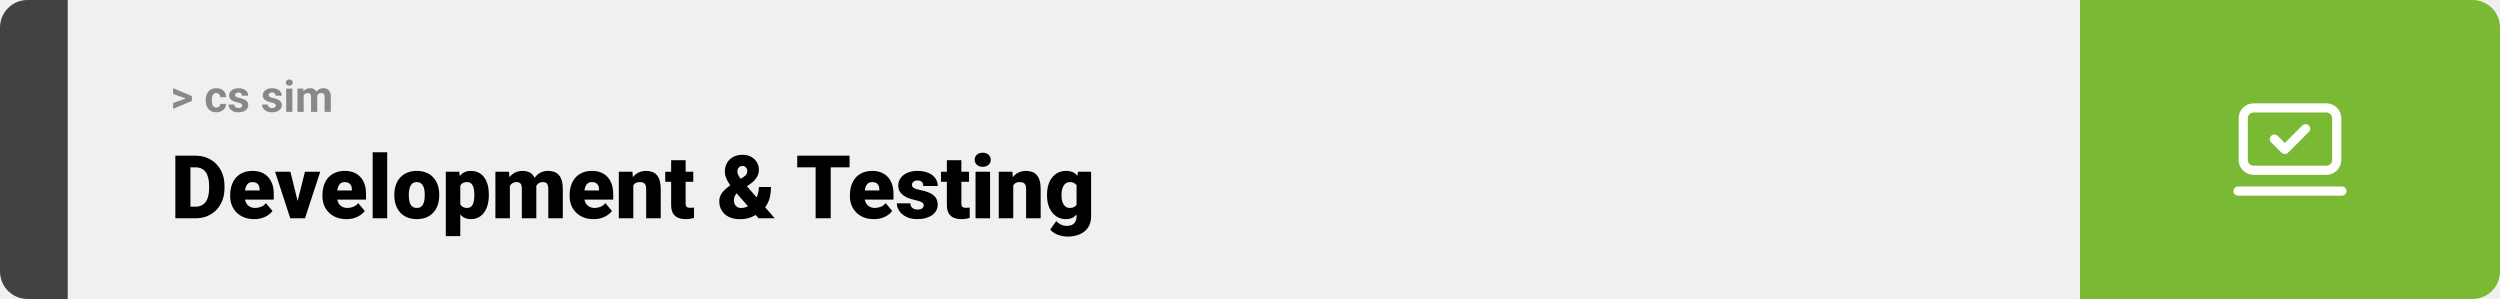
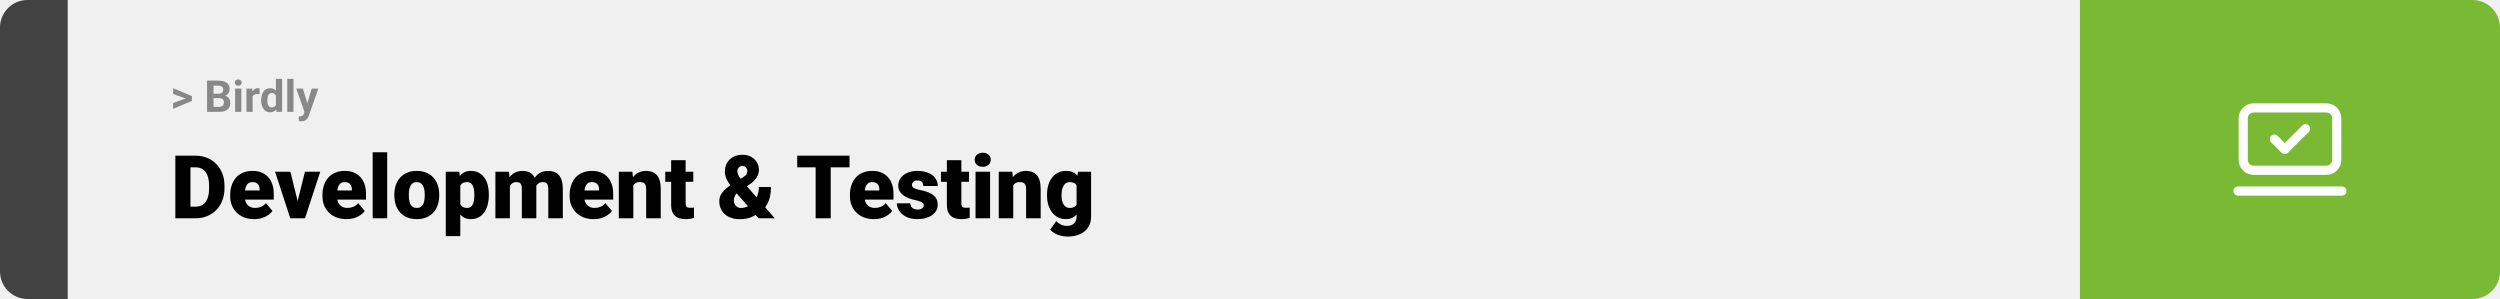
<svg xmlns="http://www.w3.org/2000/svg" width="1363" height="163" viewBox="0 0 1363 163" fill="none">
  <path d="M0 15C0 6.716 6.716 0 15 0H37V163H15C6.716 163 0 156.284 0 148V15Z" fill="#424242" />
  <rect width="1097" height="163" transform="translate(37)" fill="#F0F0F0" />
-   <path d="M101.906 53.922L94.394 51.238V48.086L104.602 52.375V54.637L101.906 53.922ZM94.394 56.172L101.918 53.43L104.602 52.785V55.035L94.394 59.324V56.172ZM117.926 58.598C118.34 58.598 118.707 58.52 119.027 58.363C119.348 58.199 119.598 57.973 119.777 57.684C119.965 57.387 120.062 57.039 120.07 56.641H123.246C123.238 57.531 123 58.324 122.531 59.02C122.062 59.707 121.434 60.25 120.645 60.648C119.855 61.039 118.973 61.234 117.996 61.234C117.012 61.234 116.152 61.07 115.418 60.742C114.691 60.414 114.086 59.961 113.602 59.383C113.117 58.797 112.754 58.117 112.512 57.344C112.27 56.562 112.148 55.727 112.148 54.836V54.496C112.148 53.598 112.27 52.762 112.512 51.988C112.754 51.207 113.117 50.527 113.602 49.949C114.086 49.363 114.691 48.906 115.418 48.578C116.145 48.25 116.996 48.086 117.973 48.086C119.012 48.086 119.922 48.285 120.703 48.684C121.492 49.082 122.109 49.652 122.555 50.395C123.008 51.129 123.238 52 123.246 53.008H120.07C120.062 52.586 119.973 52.203 119.801 51.859C119.637 51.516 119.395 51.242 119.074 51.039C118.762 50.828 118.375 50.723 117.914 50.723C117.422 50.723 117.02 50.828 116.707 51.039C116.395 51.242 116.152 51.523 115.98 51.883C115.809 52.234 115.688 52.637 115.617 53.09C115.555 53.535 115.523 54.004 115.523 54.496V54.836C115.523 55.328 115.555 55.801 115.617 56.254C115.68 56.707 115.797 57.109 115.969 57.461C116.148 57.812 116.395 58.09 116.707 58.293C117.02 58.496 117.426 58.598 117.926 58.598ZM132.059 57.496C132.059 57.254 131.988 57.035 131.848 56.84C131.707 56.645 131.445 56.465 131.062 56.301C130.688 56.129 130.145 55.973 129.434 55.832C128.793 55.691 128.195 55.516 127.641 55.305C127.094 55.086 126.617 54.824 126.211 54.52C125.812 54.215 125.5 53.855 125.273 53.441C125.047 53.02 124.934 52.539 124.934 52C124.934 51.469 125.047 50.969 125.273 50.5C125.508 50.031 125.84 49.617 126.27 49.258C126.707 48.891 127.238 48.605 127.863 48.402C128.496 48.191 129.207 48.086 129.996 48.086C131.098 48.086 132.043 48.262 132.832 48.613C133.629 48.965 134.238 49.449 134.66 50.066C135.09 50.676 135.305 51.371 135.305 52.152H131.93C131.93 51.824 131.859 51.531 131.719 51.273C131.586 51.008 131.375 50.801 131.086 50.652C130.805 50.496 130.438 50.418 129.984 50.418C129.609 50.418 129.285 50.484 129.012 50.617C128.738 50.742 128.527 50.914 128.379 51.133C128.238 51.344 128.168 51.578 128.168 51.836C128.168 52.031 128.207 52.207 128.285 52.363C128.371 52.512 128.508 52.648 128.695 52.773C128.883 52.898 129.125 53.016 129.422 53.125C129.727 53.227 130.102 53.32 130.547 53.406C131.461 53.594 132.277 53.84 132.996 54.145C133.715 54.441 134.285 54.848 134.707 55.363C135.129 55.871 135.34 56.539 135.34 57.367C135.34 57.93 135.215 58.445 134.965 58.914C134.715 59.383 134.355 59.793 133.887 60.145C133.418 60.488 132.855 60.758 132.199 60.953C131.551 61.141 130.82 61.234 130.008 61.234C128.828 61.234 127.828 61.023 127.008 60.602C126.195 60.18 125.578 59.645 125.156 58.996C124.742 58.34 124.535 57.668 124.535 56.98H127.734C127.75 57.441 127.867 57.812 128.086 58.094C128.312 58.375 128.598 58.578 128.941 58.703C129.293 58.828 129.672 58.891 130.078 58.891C130.516 58.891 130.879 58.832 131.168 58.715C131.457 58.59 131.676 58.426 131.824 58.223C131.98 58.012 132.059 57.77 132.059 57.496ZM150.363 57.496C150.363 57.254 150.293 57.035 150.152 56.84C150.012 56.645 149.75 56.465 149.367 56.301C148.992 56.129 148.449 55.973 147.738 55.832C147.098 55.691 146.5 55.516 145.945 55.305C145.398 55.086 144.922 54.824 144.516 54.52C144.117 54.215 143.805 53.855 143.578 53.441C143.352 53.02 143.238 52.539 143.238 52C143.238 51.469 143.352 50.969 143.578 50.5C143.812 50.031 144.145 49.617 144.574 49.258C145.012 48.891 145.543 48.605 146.168 48.402C146.801 48.191 147.512 48.086 148.301 48.086C149.402 48.086 150.348 48.262 151.137 48.613C151.934 48.965 152.543 49.449 152.965 50.066C153.395 50.676 153.609 51.371 153.609 52.152H150.234C150.234 51.824 150.164 51.531 150.023 51.273C149.891 51.008 149.68 50.801 149.391 50.652C149.109 50.496 148.742 50.418 148.289 50.418C147.914 50.418 147.59 50.484 147.316 50.617C147.043 50.742 146.832 50.914 146.684 51.133C146.543 51.344 146.473 51.578 146.473 51.836C146.473 52.031 146.512 52.207 146.59 52.363C146.676 52.512 146.812 52.648 147 52.773C147.188 52.898 147.43 53.016 147.727 53.125C148.031 53.227 148.406 53.32 148.852 53.406C149.766 53.594 150.582 53.84 151.301 54.145C152.02 54.441 152.59 54.848 153.012 55.363C153.434 55.871 153.645 56.539 153.645 57.367C153.645 57.93 153.52 58.445 153.27 58.914C153.02 59.383 152.66 59.793 152.191 60.145C151.723 60.488 151.16 60.758 150.504 60.953C149.855 61.141 149.125 61.234 148.312 61.234C147.133 61.234 146.133 61.023 145.312 60.602C144.5 60.18 143.883 59.645 143.461 58.996C143.047 58.34 142.84 57.668 142.84 56.98H146.039C146.055 57.441 146.172 57.812 146.391 58.094C146.617 58.375 146.902 58.578 147.246 58.703C147.598 58.828 147.977 58.891 148.383 58.891C148.82 58.891 149.184 58.832 149.473 58.715C149.762 58.59 149.98 58.426 150.129 58.223C150.285 58.012 150.363 57.77 150.363 57.496ZM159.398 48.32V61H156.012V48.32H159.398ZM155.801 45.016C155.801 44.523 155.973 44.117 156.316 43.797C156.66 43.477 157.121 43.316 157.699 43.316C158.27 43.316 158.727 43.477 159.07 43.797C159.422 44.117 159.598 44.523 159.598 45.016C159.598 45.508 159.422 45.914 159.07 46.234C158.727 46.555 158.27 46.715 157.699 46.715C157.121 46.715 156.66 46.555 156.316 46.234C155.973 45.914 155.801 45.508 155.801 45.016ZM165.562 50.945V61H162.176V48.32H165.352L165.562 50.945ZM165.094 54.215H164.156C164.156 53.332 164.262 52.52 164.473 51.777C164.691 51.027 165.008 50.379 165.422 49.832C165.844 49.277 166.363 48.848 166.98 48.543C167.598 48.238 168.312 48.086 169.125 48.086C169.688 48.086 170.203 48.172 170.672 48.344C171.141 48.508 171.543 48.77 171.879 49.129C172.223 49.48 172.488 49.941 172.676 50.512C172.863 51.074 172.957 51.75 172.957 52.539V61H169.582V52.914C169.582 52.336 169.504 51.891 169.348 51.578C169.191 51.266 168.969 51.047 168.68 50.922C168.398 50.797 168.059 50.734 167.66 50.734C167.223 50.734 166.84 50.824 166.512 51.004C166.191 51.184 165.926 51.434 165.715 51.754C165.504 52.066 165.348 52.434 165.246 52.855C165.145 53.277 165.094 53.73 165.094 54.215ZM172.641 53.828L171.434 53.98C171.434 53.152 171.535 52.383 171.738 51.672C171.949 50.961 172.258 50.336 172.664 49.797C173.078 49.258 173.59 48.84 174.199 48.543C174.809 48.238 175.512 48.086 176.309 48.086C176.918 48.086 177.473 48.176 177.973 48.355C178.473 48.527 178.898 48.805 179.25 49.188C179.609 49.562 179.883 50.055 180.07 50.664C180.266 51.273 180.363 52.02 180.363 52.902V61H176.977V52.902C176.977 52.316 176.898 51.871 176.742 51.566C176.594 51.254 176.375 51.039 176.086 50.922C175.805 50.797 175.469 50.734 175.078 50.734C174.672 50.734 174.316 50.816 174.012 50.98C173.707 51.137 173.453 51.355 173.25 51.637C173.047 51.918 172.895 52.246 172.793 52.621C172.691 52.988 172.641 53.391 172.641 53.828Z" fill="#888888" />
+   <path d="M101.906 53.922L94.394 51.238V48.086L104.602 52.375V54.637L101.906 53.922ZM94.394 56.172L101.918 53.43L104.602 52.785V55.035L94.394 59.324V56.172ZM119.578 53.512H115.195L115.172 51.098H118.852C119.5 51.098 120.031 51.016 120.445 50.852C120.859 50.68 121.168 50.434 121.371 50.113C121.582 49.785 121.688 49.387 121.688 48.918C121.688 48.387 121.586 47.957 121.383 47.629C121.188 47.301 120.879 47.062 120.457 46.914C120.043 46.766 119.508 46.691 118.852 46.691H116.414V61H112.898V43.938H118.852C119.844 43.938 120.73 44.031 121.512 44.219C122.301 44.406 122.969 44.691 123.516 45.074C124.062 45.457 124.48 45.941 124.77 46.527C125.059 47.105 125.203 47.793 125.203 48.59C125.203 49.293 125.043 49.941 124.723 50.535C124.41 51.129 123.914 51.613 123.234 51.988C122.562 52.363 121.684 52.57 120.598 52.609L119.578 53.512ZM119.426 61H114.234L115.605 58.258H119.426C120.043 58.258 120.547 58.16 120.938 57.965C121.328 57.762 121.617 57.488 121.805 57.145C121.992 56.801 122.086 56.406 122.086 55.961C122.086 55.461 122 55.027 121.828 54.66C121.664 54.293 121.398 54.012 121.031 53.816C120.664 53.613 120.18 53.512 119.578 53.512H116.191L116.215 51.098H120.434L121.242 52.047C122.281 52.031 123.117 52.215 123.75 52.598C124.391 52.973 124.855 53.461 125.145 54.062C125.441 54.664 125.59 55.309 125.59 55.996C125.59 57.09 125.352 58.012 124.875 58.762C124.398 59.504 123.699 60.062 122.777 60.438C121.863 60.812 120.746 61 119.426 61ZM131.578 48.32V61H128.191V48.32H131.578ZM127.98 45.016C127.98 44.523 128.152 44.117 128.496 43.797C128.84 43.477 129.301 43.316 129.879 43.316C130.449 43.316 130.906 43.477 131.25 43.797C131.602 44.117 131.777 44.523 131.777 45.016C131.777 45.508 131.602 45.914 131.25 46.234C130.906 46.555 130.449 46.715 129.879 46.715C129.301 46.715 128.84 46.555 128.496 46.234C128.152 45.914 127.98 45.508 127.98 45.016ZM137.742 51.086V61H134.367V48.32H137.543L137.742 51.086ZM141.562 48.238L141.504 51.367C141.34 51.344 141.141 51.324 140.906 51.309C140.68 51.285 140.473 51.273 140.285 51.273C139.809 51.273 139.395 51.336 139.043 51.461C138.699 51.578 138.41 51.754 138.176 51.988C137.949 52.223 137.777 52.508 137.66 52.844C137.551 53.18 137.488 53.562 137.473 53.992L136.793 53.781C136.793 52.961 136.875 52.207 137.039 51.52C137.203 50.824 137.441 50.219 137.754 49.703C138.074 49.188 138.465 48.789 138.926 48.508C139.387 48.227 139.914 48.086 140.508 48.086C140.695 48.086 140.887 48.102 141.082 48.133C141.277 48.156 141.438 48.191 141.562 48.238ZM150.41 58.234V43H153.809V61H150.75L150.41 58.234ZM142.395 54.812V54.566C142.395 53.598 142.504 52.719 142.723 51.93C142.941 51.133 143.262 50.449 143.684 49.879C144.105 49.309 144.625 48.867 145.242 48.555C145.859 48.242 146.562 48.086 147.352 48.086C148.094 48.086 148.742 48.242 149.297 48.555C149.859 48.867 150.336 49.312 150.727 49.891C151.125 50.461 151.445 51.137 151.688 51.918C151.93 52.691 152.105 53.539 152.215 54.461V55C152.105 55.883 151.93 56.703 151.688 57.461C151.445 58.219 151.125 58.883 150.727 59.453C150.336 60.016 149.859 60.453 149.297 60.766C148.734 61.078 148.078 61.234 147.328 61.234C146.539 61.234 145.836 61.074 145.219 60.754C144.609 60.434 144.094 59.984 143.672 59.406C143.258 58.828 142.941 58.148 142.723 57.367C142.504 56.586 142.395 55.734 142.395 54.812ZM145.77 54.566V54.812C145.77 55.336 145.809 55.824 145.887 56.277C145.973 56.73 146.109 57.133 146.297 57.484C146.492 57.828 146.742 58.098 147.047 58.293C147.359 58.48 147.738 58.574 148.184 58.574C148.762 58.574 149.238 58.445 149.613 58.188C149.988 57.922 150.273 57.559 150.469 57.098C150.672 56.637 150.789 56.105 150.82 55.504V53.969C150.797 53.477 150.727 53.035 150.609 52.645C150.5 52.246 150.336 51.906 150.117 51.625C149.906 51.344 149.641 51.125 149.32 50.969C149.008 50.812 148.637 50.734 148.207 50.734C147.77 50.734 147.395 50.836 147.082 51.039C146.77 51.234 146.516 51.504 146.32 51.848C146.133 52.191 145.992 52.598 145.898 53.066C145.812 53.527 145.77 54.027 145.77 54.566ZM160.008 43V61H156.621V43H160.008ZM166.559 59.57L169.922 48.32H173.543L168.445 62.91C168.336 63.23 168.188 63.574 168 63.941C167.82 64.309 167.574 64.656 167.262 64.984C166.957 65.32 166.57 65.594 166.102 65.805C165.641 66.016 165.074 66.121 164.402 66.121C164.082 66.121 163.82 66.102 163.617 66.062C163.414 66.023 163.172 65.969 162.891 65.898V63.426C162.977 63.426 163.066 63.426 163.16 63.426C163.254 63.434 163.344 63.438 163.43 63.438C163.875 63.438 164.238 63.387 164.52 63.285C164.801 63.184 165.027 63.027 165.199 62.816C165.371 62.613 165.508 62.348 165.609 62.02L166.559 59.57ZM165.152 48.32L167.906 57.508L168.387 61.082L166.09 61.328L161.531 48.32H165.152Z" fill="#888888" />
  <path d="M106.688 119H99.117L99.164 112.672H106.688C108.25 112.672 109.57 112.297 110.648 111.547C111.742 110.797 112.57 109.68 113.133 108.195C113.711 106.695 114 104.852 114 102.664V101.188C114 99.547 113.836 98.109 113.508 96.875C113.195 95.625 112.727 94.586 112.102 93.758C111.477 92.914 110.695 92.281 109.758 91.859C108.836 91.438 107.773 91.227 106.57 91.227H98.977V84.875H106.57C108.883 84.875 111 85.273 112.922 86.07C114.859 86.852 116.531 87.977 117.938 89.445C119.359 90.898 120.453 92.625 121.219 94.625C122 96.609 122.391 98.812 122.391 101.234V102.664C122.391 105.07 122 107.273 121.219 109.273C120.453 111.273 119.367 113 117.961 114.453C116.555 115.906 114.891 117.031 112.969 117.828C111.062 118.609 108.969 119 106.688 119ZM103.828 84.875V119H95.602V84.875H103.828ZM138.586 119.469C136.523 119.469 134.68 119.148 133.055 118.508C131.43 117.852 130.055 116.953 128.93 115.812C127.82 114.672 126.969 113.359 126.375 111.875C125.797 110.391 125.508 108.82 125.508 107.164V106.273C125.508 104.414 125.766 102.695 126.281 101.117C126.797 99.523 127.562 98.133 128.578 96.945C129.594 95.758 130.867 94.836 132.398 94.18C133.93 93.508 135.711 93.172 137.742 93.172C139.539 93.172 141.148 93.461 142.57 94.039C143.992 94.617 145.195 95.445 146.18 96.523C147.18 97.602 147.938 98.906 148.453 100.438C148.984 101.969 149.25 103.688 149.25 105.594V108.805H128.531V103.859H141.539V103.25C141.555 102.406 141.406 101.688 141.094 101.094C140.797 100.5 140.359 100.047 139.781 99.734C139.203 99.422 138.5 99.266 137.672 99.266C136.812 99.266 136.102 99.453 135.539 99.828C134.992 100.203 134.562 100.719 134.25 101.375C133.953 102.016 133.742 102.758 133.617 103.602C133.492 104.445 133.43 105.336 133.43 106.273V107.164C133.43 108.102 133.555 108.953 133.805 109.719C134.07 110.484 134.445 111.141 134.93 111.688C135.43 112.219 136.023 112.633 136.711 112.93C137.414 113.227 138.211 113.375 139.102 113.375C140.18 113.375 141.242 113.172 142.289 112.766C143.336 112.359 144.234 111.688 144.984 110.75L148.57 115.016C148.055 115.75 147.32 116.461 146.367 117.148C145.43 117.836 144.305 118.398 142.992 118.836C141.68 119.258 140.211 119.469 138.586 119.469ZM161.273 113.586L166.266 93.641H174.586L166.289 119H161.367L161.273 113.586ZM158.32 93.641L163.242 113.586L163.195 119H158.25L149.977 93.641H158.32ZM188.883 119.469C186.82 119.469 184.977 119.148 183.352 118.508C181.727 117.852 180.352 116.953 179.227 115.812C178.117 114.672 177.266 113.359 176.672 111.875C176.094 110.391 175.805 108.82 175.805 107.164V106.273C175.805 104.414 176.062 102.695 176.578 101.117C177.094 99.523 177.859 98.133 178.875 96.945C179.891 95.758 181.164 94.836 182.695 94.18C184.227 93.508 186.008 93.172 188.039 93.172C189.836 93.172 191.445 93.461 192.867 94.039C194.289 94.617 195.492 95.445 196.477 96.523C197.477 97.602 198.234 98.906 198.75 100.438C199.281 101.969 199.547 103.688 199.547 105.594V108.805H178.828V103.859H191.836V103.25C191.852 102.406 191.703 101.688 191.391 101.094C191.094 100.5 190.656 100.047 190.078 99.734C189.5 99.422 188.797 99.266 187.969 99.266C187.109 99.266 186.398 99.453 185.836 99.828C185.289 100.203 184.859 100.719 184.547 101.375C184.25 102.016 184.039 102.758 183.914 103.602C183.789 104.445 183.727 105.336 183.727 106.273V107.164C183.727 108.102 183.852 108.953 184.102 109.719C184.367 110.484 184.742 111.141 185.227 111.688C185.727 112.219 186.32 112.633 187.008 112.93C187.711 113.227 188.508 113.375 189.398 113.375C190.477 113.375 191.539 113.172 192.586 112.766C193.633 112.359 194.531 111.688 195.281 110.75L198.867 115.016C198.352 115.75 197.617 116.461 196.664 117.148C195.727 117.836 194.602 118.398 193.289 118.836C191.977 119.258 190.508 119.469 188.883 119.469ZM211.102 83V119H203.18V83H211.102ZM214.992 106.578V106.086C214.992 104.227 215.258 102.516 215.789 100.953C216.32 99.375 217.102 98.008 218.133 96.852C219.164 95.695 220.438 94.797 221.953 94.156C223.469 93.5 225.219 93.172 227.203 93.172C229.203 93.172 230.961 93.5 232.477 94.156C234.008 94.797 235.289 95.695 236.32 96.852C237.352 98.008 238.133 99.375 238.664 100.953C239.195 102.516 239.461 104.227 239.461 106.086V106.578C239.461 108.422 239.195 110.133 238.664 111.711C238.133 113.273 237.352 114.641 236.32 115.812C235.289 116.969 234.016 117.867 232.5 118.508C230.984 119.148 229.234 119.469 227.25 119.469C225.266 119.469 223.508 119.148 221.977 118.508C220.445 117.867 219.164 116.969 218.133 115.812C217.102 114.641 216.32 113.273 215.789 111.711C215.258 110.133 214.992 108.422 214.992 106.578ZM222.891 106.086V106.578C222.891 107.531 222.961 108.422 223.102 109.25C223.242 110.078 223.477 110.805 223.805 111.43C224.133 112.039 224.578 112.516 225.141 112.859C225.703 113.203 226.406 113.375 227.25 113.375C228.078 113.375 228.766 113.203 229.312 112.859C229.875 112.516 230.32 112.039 230.648 111.43C230.977 110.805 231.211 110.078 231.352 109.25C231.492 108.422 231.562 107.531 231.562 106.578V106.086C231.562 105.164 231.492 104.297 231.352 103.484C231.211 102.656 230.977 101.93 230.648 101.305C230.32 100.664 229.875 100.164 229.312 99.805C228.75 99.445 228.047 99.266 227.203 99.266C226.375 99.266 225.68 99.445 225.117 99.805C224.57 100.164 224.133 100.664 223.805 101.305C223.477 101.93 223.242 102.656 223.102 103.484C222.961 104.297 222.891 105.164 222.891 106.086ZM250.945 98.516V128.75H243.047V93.641H250.406L250.945 98.516ZM266.508 106.016V106.508C266.508 108.352 266.297 110.062 265.875 111.641C265.453 113.219 264.828 114.594 264 115.766C263.172 116.938 262.141 117.852 260.906 118.508C259.688 119.148 258.273 119.469 256.664 119.469C255.148 119.469 253.844 119.133 252.75 118.461C251.656 117.789 250.742 116.859 250.008 115.672C249.273 114.484 248.68 113.125 248.227 111.594C247.773 110.062 247.414 108.445 247.148 106.742V106.109C247.414 104.281 247.773 102.586 248.227 101.023C248.68 99.445 249.273 98.07 250.008 96.898C250.742 95.727 251.648 94.812 252.727 94.156C253.82 93.5 255.125 93.172 256.641 93.172C258.25 93.172 259.664 93.477 260.883 94.086C262.117 94.695 263.148 95.57 263.977 96.711C264.82 97.836 265.453 99.188 265.875 100.766C266.297 102.344 266.508 104.094 266.508 106.016ZM258.609 106.508V106.016C258.609 105.031 258.539 104.133 258.398 103.32C258.258 102.492 258.031 101.773 257.719 101.164C257.422 100.555 257.023 100.086 256.523 99.758C256.023 99.43 255.406 99.266 254.672 99.266C253.828 99.266 253.117 99.398 252.539 99.664C251.977 99.914 251.523 100.305 251.18 100.836C250.852 101.352 250.617 102 250.477 102.781C250.352 103.547 250.297 104.445 250.312 105.477V107.398C250.281 108.586 250.398 109.633 250.664 110.539C250.93 111.43 251.391 112.125 252.047 112.625C252.703 113.125 253.594 113.375 254.719 113.375C255.469 113.375 256.094 113.203 256.594 112.859C257.094 112.5 257.492 112.008 257.789 111.383C258.086 110.742 258.297 110.008 258.422 109.18C258.547 108.352 258.609 107.461 258.609 106.508ZM277.992 99.008V119H270.094V93.641H277.5L277.992 99.008ZM277.031 105.453L275.227 105.5C275.227 103.719 275.438 102.078 275.859 100.578C276.281 99.078 276.906 97.773 277.734 96.664C278.562 95.555 279.578 94.695 280.781 94.086C282 93.477 283.406 93.172 285 93.172C286.109 93.172 287.117 93.344 288.023 93.688C288.93 94.016 289.711 94.539 290.367 95.258C291.023 95.961 291.523 96.883 291.867 98.023C292.227 99.148 292.406 100.5 292.406 102.078V119H284.508V103.086C284.508 102.008 284.383 101.195 284.133 100.648C283.898 100.102 283.555 99.734 283.102 99.547C282.648 99.359 282.094 99.266 281.438 99.266C280.75 99.266 280.133 99.422 279.586 99.734C279.039 100.047 278.57 100.484 278.18 101.047C277.805 101.594 277.516 102.242 277.312 102.992C277.125 103.742 277.031 104.562 277.031 105.453ZM291.516 105.453L289.312 105.5C289.312 103.719 289.508 102.078 289.898 100.578C290.305 99.078 290.906 97.773 291.703 96.664C292.516 95.555 293.523 94.695 294.727 94.086C295.93 93.477 297.328 93.172 298.922 93.172C300.078 93.172 301.141 93.344 302.109 93.688C303.078 94.031 303.914 94.586 304.617 95.352C305.32 96.117 305.867 97.133 306.258 98.398C306.648 99.648 306.844 101.195 306.844 103.039V119H298.922V103.039C298.922 101.992 298.797 101.203 298.547 100.672C298.312 100.125 297.969 99.758 297.516 99.57C297.062 99.367 296.523 99.266 295.898 99.266C295.148 99.266 294.5 99.422 293.953 99.734C293.406 100.047 292.945 100.484 292.57 101.047C292.211 101.594 291.945 102.242 291.773 102.992C291.602 103.742 291.516 104.562 291.516 105.453ZM323.648 119.469C321.586 119.469 319.742 119.148 318.117 118.508C316.492 117.852 315.117 116.953 313.992 115.812C312.883 114.672 312.031 113.359 311.438 111.875C310.859 110.391 310.57 108.82 310.57 107.164V106.273C310.57 104.414 310.828 102.695 311.344 101.117C311.859 99.523 312.625 98.133 313.641 96.945C314.656 95.758 315.93 94.836 317.461 94.18C318.992 93.508 320.773 93.172 322.805 93.172C324.602 93.172 326.211 93.461 327.633 94.039C329.055 94.617 330.258 95.445 331.242 96.523C332.242 97.602 333 98.906 333.516 100.438C334.047 101.969 334.312 103.688 334.312 105.594V108.805H313.594V103.859H326.602V103.25C326.617 102.406 326.469 101.688 326.156 101.094C325.859 100.5 325.422 100.047 324.844 99.734C324.266 99.422 323.562 99.266 322.734 99.266C321.875 99.266 321.164 99.453 320.602 99.828C320.055 100.203 319.625 100.719 319.312 101.375C319.016 102.016 318.805 102.758 318.68 103.602C318.555 104.445 318.492 105.336 318.492 106.273V107.164C318.492 108.102 318.617 108.953 318.867 109.719C319.133 110.484 319.508 111.141 319.992 111.688C320.492 112.219 321.086 112.633 321.773 112.93C322.477 113.227 323.273 113.375 324.164 113.375C325.242 113.375 326.305 113.172 327.352 112.766C328.398 112.359 329.297 111.688 330.047 110.75L333.633 115.016C333.117 115.75 332.383 116.461 331.43 117.148C330.492 117.836 329.367 118.398 328.055 118.836C326.742 119.258 325.273 119.469 323.648 119.469ZM345.281 99.055V119H337.383V93.641H344.789L345.281 99.055ZM344.344 105.453L342.492 105.5C342.492 103.562 342.727 101.836 343.195 100.32C343.664 98.789 344.328 97.492 345.188 96.43C346.047 95.367 347.07 94.562 348.258 94.016C349.461 93.453 350.797 93.172 352.266 93.172C353.438 93.172 354.508 93.344 355.477 93.688C356.461 94.031 357.305 94.586 358.008 95.352C358.727 96.117 359.273 97.133 359.648 98.398C360.039 99.648 360.234 101.195 360.234 103.039V119H352.289V103.016C352.289 102 352.148 101.227 351.867 100.695C351.586 100.148 351.18 99.773 350.648 99.57C350.117 99.367 349.469 99.266 348.703 99.266C347.891 99.266 347.203 99.422 346.641 99.734C346.078 100.047 345.625 100.484 345.281 101.047C344.953 101.594 344.711 102.242 344.555 102.992C344.414 103.742 344.344 104.562 344.344 105.453ZM377.977 93.641V99.125H362.695V93.641H377.977ZM365.906 87.336H373.805V110.727C373.805 111.398 373.883 111.922 374.039 112.297C374.195 112.656 374.461 112.914 374.836 113.07C375.227 113.211 375.742 113.281 376.383 113.281C376.836 113.281 377.211 113.273 377.508 113.258C377.805 113.227 378.086 113.188 378.352 113.141V118.789C377.68 119.008 376.977 119.172 376.242 119.281C375.508 119.406 374.727 119.469 373.898 119.469C372.211 119.469 370.766 119.203 369.562 118.672C368.375 118.141 367.469 117.305 366.844 116.164C366.219 115.023 365.906 113.539 365.906 111.711V87.336ZM398.062 101.07L405.305 96.547C406.273 95.922 406.867 95.336 407.086 94.789C407.32 94.227 407.438 93.68 407.438 93.148C407.438 92.508 407.203 91.906 406.734 91.344C406.281 90.766 405.641 90.477 404.812 90.477C404.203 90.477 403.688 90.617 403.266 90.898C402.859 91.164 402.547 91.523 402.328 91.977C402.125 92.43 402.023 92.938 402.023 93.5C402.023 94.203 402.219 94.914 402.609 95.633C403 96.352 403.516 97.109 404.156 97.906C404.812 98.703 405.539 99.578 406.336 100.531L422.391 119H413.578L400.5 104.141C399.422 102.766 398.484 101.5 397.688 100.344C396.906 99.188 396.297 98.062 395.859 96.969C395.422 95.875 395.203 94.75 395.203 93.594C395.203 91.797 395.594 90.211 396.375 88.836C397.172 87.445 398.289 86.359 399.727 85.578C401.18 84.781 402.883 84.383 404.836 84.383C406.648 84.383 408.219 84.758 409.547 85.508C410.891 86.258 411.93 87.258 412.664 88.508C413.398 89.742 413.766 91.102 413.766 92.586C413.766 93.617 413.57 94.594 413.18 95.516C412.789 96.438 412.25 97.281 411.562 98.047C410.891 98.812 410.117 99.508 409.242 100.133L401.414 105.594C401.102 105.984 400.844 106.383 400.641 106.789C400.453 107.18 400.312 107.578 400.219 107.984C400.141 108.391 400.102 108.828 400.102 109.297C400.102 110.109 400.273 110.828 400.617 111.453C400.961 112.062 401.414 112.539 401.977 112.883C402.555 113.227 403.18 113.398 403.852 113.398C405.117 113.398 406.336 113.125 407.508 112.578C408.695 112.016 409.758 111.227 410.695 110.211C411.633 109.195 412.375 107.984 412.922 106.578C413.469 105.172 413.742 103.625 413.742 101.938H420.352C420.352 103.781 420.164 105.539 419.789 107.211C419.43 108.867 418.828 110.398 417.984 111.805C417.156 113.211 416.039 114.445 414.633 115.508C414.555 115.555 414.406 115.648 414.188 115.789C413.984 115.914 413.836 116 413.742 116.047C412.102 117.219 410.484 118.086 408.891 118.648C407.297 119.211 405.438 119.492 403.312 119.492C401.016 119.492 399.031 119.078 397.359 118.25C395.703 117.422 394.422 116.281 393.516 114.828C392.609 113.375 392.156 111.711 392.156 109.836C392.156 108.508 392.406 107.352 392.906 106.367C393.406 105.367 394.102 104.445 394.992 103.602C395.883 102.758 396.906 101.914 398.062 101.07ZM452.906 84.875V119H444.68V84.875H452.906ZM463.172 84.875V91.227H434.648V84.875H463.172ZM476.461 119.469C474.398 119.469 472.555 119.148 470.93 118.508C469.305 117.852 467.93 116.953 466.805 115.812C465.695 114.672 464.844 113.359 464.25 111.875C463.672 110.391 463.383 108.82 463.383 107.164V106.273C463.383 104.414 463.641 102.695 464.156 101.117C464.672 99.523 465.438 98.133 466.453 96.945C467.469 95.758 468.742 94.836 470.273 94.18C471.805 93.508 473.586 93.172 475.617 93.172C477.414 93.172 479.023 93.461 480.445 94.039C481.867 94.617 483.07 95.445 484.055 96.523C485.055 97.602 485.812 98.906 486.328 100.438C486.859 101.969 487.125 103.688 487.125 105.594V108.805H466.406V103.859H479.414V103.25C479.43 102.406 479.281 101.688 478.969 101.094C478.672 100.5 478.234 100.047 477.656 99.734C477.078 99.422 476.375 99.266 475.547 99.266C474.688 99.266 473.977 99.453 473.414 99.828C472.867 100.203 472.438 100.719 472.125 101.375C471.828 102.016 471.617 102.758 471.492 103.602C471.367 104.445 471.305 105.336 471.305 106.273V107.164C471.305 108.102 471.43 108.953 471.68 109.719C471.945 110.484 472.32 111.141 472.805 111.688C473.305 112.219 473.898 112.633 474.586 112.93C475.289 113.227 476.086 113.375 476.977 113.375C478.055 113.375 479.117 113.172 480.164 112.766C481.211 112.359 482.109 111.688 482.859 110.75L486.445 115.016C485.93 115.75 485.195 116.461 484.242 117.148C483.305 117.836 482.18 118.398 480.867 118.836C479.555 119.258 478.086 119.469 476.461 119.469ZM503.625 111.875C503.625 111.438 503.477 111.062 503.18 110.75C502.898 110.422 502.398 110.125 501.68 109.859C500.961 109.578 499.953 109.297 498.656 109.016C497.422 108.75 496.258 108.398 495.164 107.961C494.086 107.523 493.141 106.992 492.328 106.367C491.516 105.742 490.875 105 490.406 104.141C489.953 103.281 489.727 102.297 489.727 101.188C489.727 100.109 489.953 99.094 490.406 98.141C490.875 97.172 491.555 96.32 492.445 95.586C493.352 94.836 494.453 94.25 495.75 93.828C497.047 93.391 498.523 93.172 500.18 93.172C502.461 93.172 504.43 93.523 506.086 94.227C507.742 94.914 509.016 95.883 509.906 97.133C510.812 98.367 511.266 99.797 511.266 101.422H503.367C503.367 100.781 503.258 100.234 503.039 99.781C502.836 99.328 502.5 98.984 502.031 98.75C501.562 98.5 500.938 98.375 500.156 98.375C499.609 98.375 499.109 98.477 498.656 98.68C498.219 98.883 497.867 99.164 497.602 99.523C497.336 99.883 497.203 100.305 497.203 100.789C497.203 101.133 497.281 101.445 497.438 101.727C497.609 101.992 497.867 102.242 498.211 102.477C498.555 102.695 498.992 102.898 499.523 103.086C500.055 103.258 500.695 103.414 501.445 103.555C503.148 103.867 504.742 104.312 506.227 104.891C507.711 105.469 508.914 106.289 509.836 107.352C510.773 108.414 511.242 109.844 511.242 111.641C511.242 112.766 510.984 113.805 510.469 114.758C509.953 115.695 509.211 116.523 508.242 117.242C507.273 117.945 506.109 118.492 504.75 118.883C503.391 119.273 501.859 119.469 500.156 119.469C497.734 119.469 495.688 119.039 494.016 118.18C492.344 117.305 491.078 116.211 490.219 114.898C489.375 113.57 488.953 112.227 488.953 110.867H496.312C496.344 111.648 496.531 112.289 496.875 112.789C497.234 113.289 497.711 113.656 498.305 113.891C498.898 114.125 499.586 114.242 500.367 114.242C501.086 114.242 501.68 114.141 502.148 113.938C502.633 113.734 503 113.461 503.25 113.117C503.5 112.758 503.625 112.344 503.625 111.875ZM528.305 93.641V99.125H513.023V93.641H528.305ZM516.234 87.336H524.133V110.727C524.133 111.398 524.211 111.922 524.367 112.297C524.523 112.656 524.789 112.914 525.164 113.07C525.555 113.211 526.07 113.281 526.711 113.281C527.164 113.281 527.539 113.273 527.836 113.258C528.133 113.227 528.414 113.188 528.68 113.141V118.789C528.008 119.008 527.305 119.172 526.57 119.281C525.836 119.406 525.055 119.469 524.227 119.469C522.539 119.469 521.094 119.203 519.891 118.672C518.703 118.141 517.797 117.305 517.172 116.164C516.547 115.023 516.234 113.539 516.234 111.711V87.336ZM539.789 93.641V119H531.867V93.641H539.789ZM531.398 87.102C531.398 85.977 531.805 85.055 532.617 84.336C533.43 83.617 534.484 83.258 535.781 83.258C537.078 83.258 538.133 83.617 538.945 84.336C539.758 85.055 540.164 85.977 540.164 87.102C540.164 88.227 539.758 89.148 538.945 89.867C538.133 90.586 537.078 90.945 535.781 90.945C534.484 90.945 533.43 90.586 532.617 89.867C531.805 89.148 531.398 88.227 531.398 87.102ZM552.422 99.055V119H544.523V93.641H551.93L552.422 99.055ZM551.484 105.453L549.633 105.5C549.633 103.562 549.867 101.836 550.336 100.32C550.805 98.789 551.469 97.492 552.328 96.43C553.188 95.367 554.211 94.562 555.398 94.016C556.602 93.453 557.938 93.172 559.406 93.172C560.578 93.172 561.648 93.344 562.617 93.688C563.602 94.031 564.445 94.586 565.148 95.352C565.867 96.117 566.414 97.133 566.789 98.398C567.18 99.648 567.375 101.195 567.375 103.039V119H559.43V103.016C559.43 102 559.289 101.227 559.008 100.695C558.727 100.148 558.32 99.773 557.789 99.57C557.258 99.367 556.609 99.266 555.844 99.266C555.031 99.266 554.344 99.422 553.781 99.734C553.219 100.047 552.766 100.484 552.422 101.047C552.094 101.594 551.852 102.242 551.695 102.992C551.555 103.742 551.484 104.562 551.484 105.453ZM587.695 93.641H594.867V118.016C594.867 120.359 594.328 122.344 593.25 123.969C592.172 125.609 590.664 126.852 588.727 127.695C586.805 128.555 584.555 128.984 581.977 128.984C580.836 128.984 579.672 128.836 578.484 128.539C577.297 128.258 576.188 127.836 575.156 127.273C574.125 126.711 573.258 126.016 572.555 125.188L575.859 120.547C576.5 121.266 577.305 121.875 578.273 122.375C579.242 122.891 580.383 123.148 581.695 123.148C582.836 123.148 583.789 122.945 584.555 122.539C585.336 122.133 585.93 121.539 586.336 120.758C586.742 119.992 586.945 119.062 586.945 117.969V99.641L587.695 93.641ZM570.844 106.625V106.133C570.844 104.211 571.078 102.461 571.547 100.883C572.031 99.289 572.719 97.922 573.609 96.781C574.516 95.625 575.609 94.734 576.891 94.109C578.172 93.484 579.617 93.172 581.227 93.172C582.961 93.172 584.383 93.508 585.492 94.18C586.617 94.836 587.516 95.758 588.188 96.945C588.875 98.133 589.406 99.523 589.781 101.117C590.172 102.695 590.5 104.398 590.766 106.227V106.812C590.5 108.531 590.133 110.156 589.664 111.688C589.211 113.203 588.617 114.547 587.883 115.719C587.148 116.891 586.227 117.812 585.117 118.484C584.023 119.141 582.711 119.469 581.18 119.469C579.586 119.469 578.148 119.148 576.867 118.508C575.602 117.867 574.516 116.969 573.609 115.812C572.719 114.656 572.031 113.297 571.547 111.734C571.078 110.172 570.844 108.469 570.844 106.625ZM578.742 106.133V106.625C578.742 107.578 578.828 108.461 579 109.273C579.188 110.086 579.469 110.805 579.844 111.43C580.219 112.039 580.68 112.516 581.227 112.859C581.789 113.203 582.445 113.375 583.195 113.375C584.336 113.375 585.258 113.133 585.961 112.648C586.664 112.164 587.172 111.477 587.484 110.586C587.797 109.695 587.93 108.648 587.883 107.445V105.594C587.914 104.562 587.844 103.656 587.672 102.875C587.5 102.078 587.227 101.414 586.852 100.883C586.492 100.352 586.008 99.953 585.398 99.688C584.805 99.406 584.086 99.266 583.242 99.266C582.508 99.266 581.859 99.438 581.297 99.781C580.734 100.125 580.266 100.609 579.891 101.234C579.516 101.844 579.227 102.57 579.023 103.414C578.836 104.242 578.742 105.148 578.742 106.133Z" fill="black" />
  <path d="M1134 0H1348C1356.28 0 1363 6.716 1363 15V148C1363 156.284 1356.28 163 1348 163H1134V0Z" fill="#79B933" />
  <path d="M1220.17 104.167H1276.83" stroke="white" stroke-width="5" stroke-linecap="round" stroke-linejoin="round" />
  <path d="M1240 75.833L1245.67 81.5L1257 70.167" stroke="white" stroke-width="5" stroke-linecap="round" stroke-linejoin="round" />
  <path d="M1268.33 58.833H1228.67C1225.54 58.833 1223 61.37 1223 64.5V87.167C1223 90.296 1225.54 92.833 1228.67 92.833H1268.33C1271.46 92.833 1274 90.296 1274 87.167V64.5C1274 61.37 1271.46 58.833 1268.33 58.833Z" stroke="white" stroke-width="5" stroke-linecap="round" stroke-linejoin="round" />
</svg>
